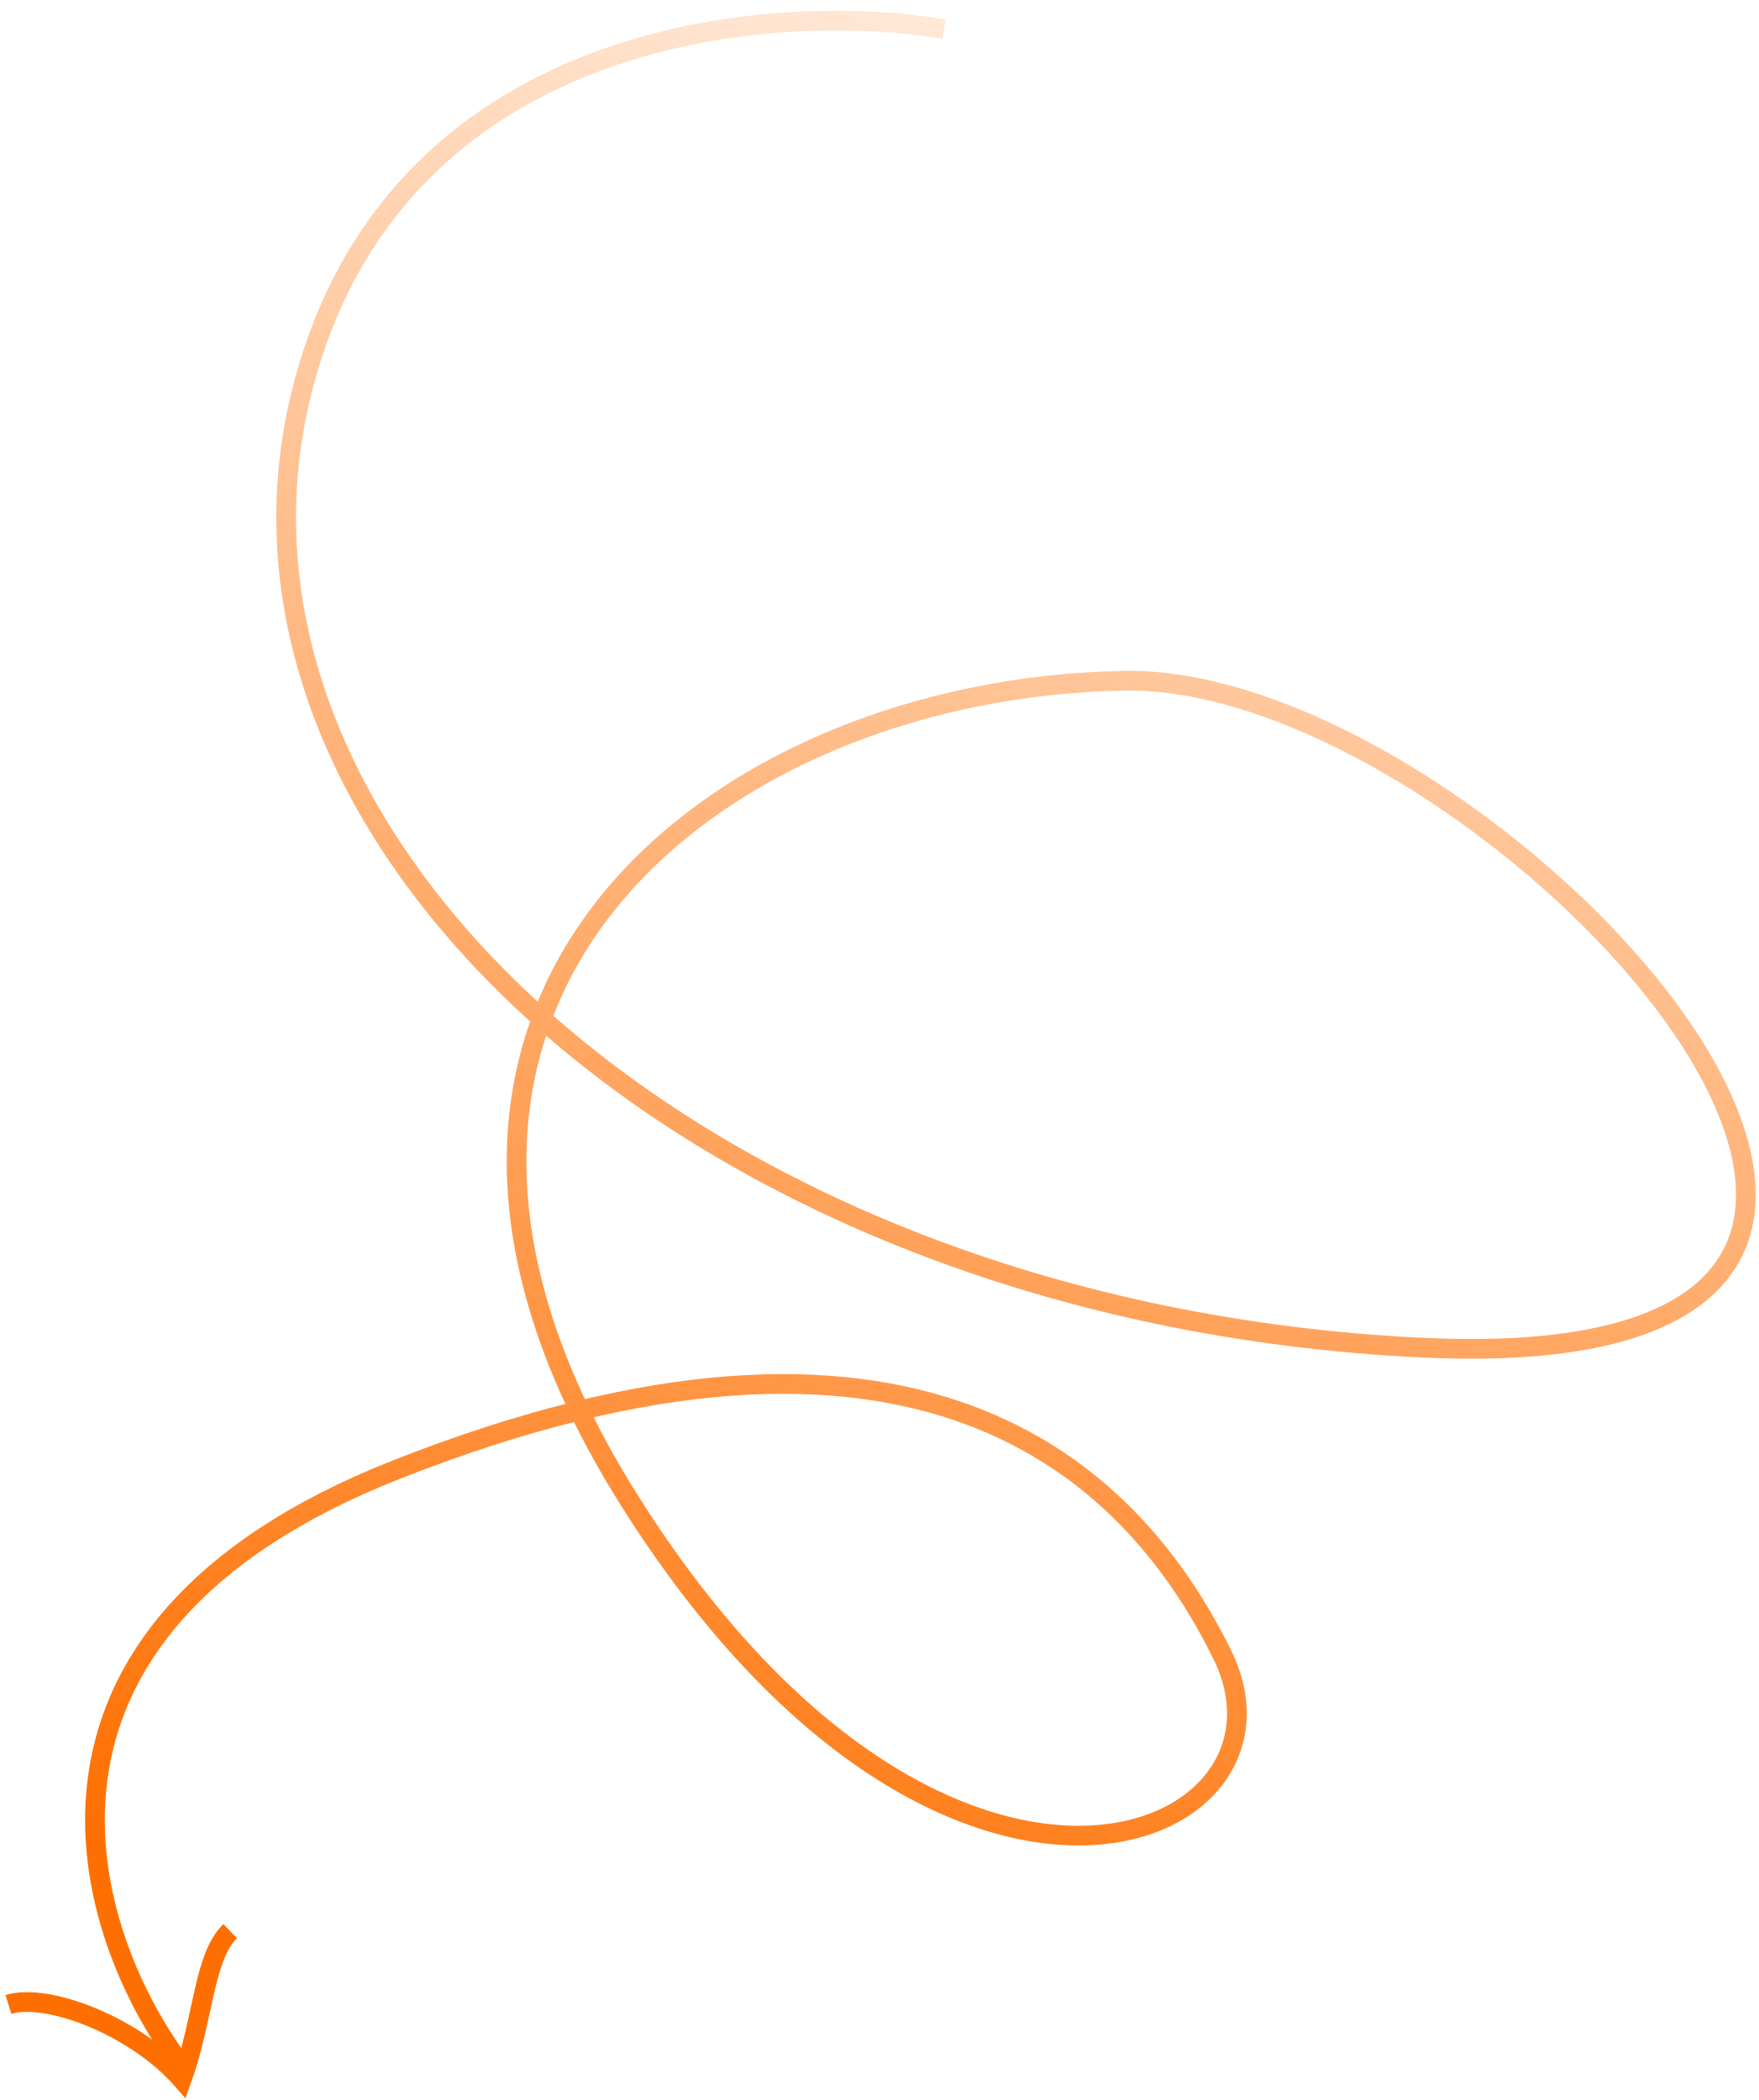
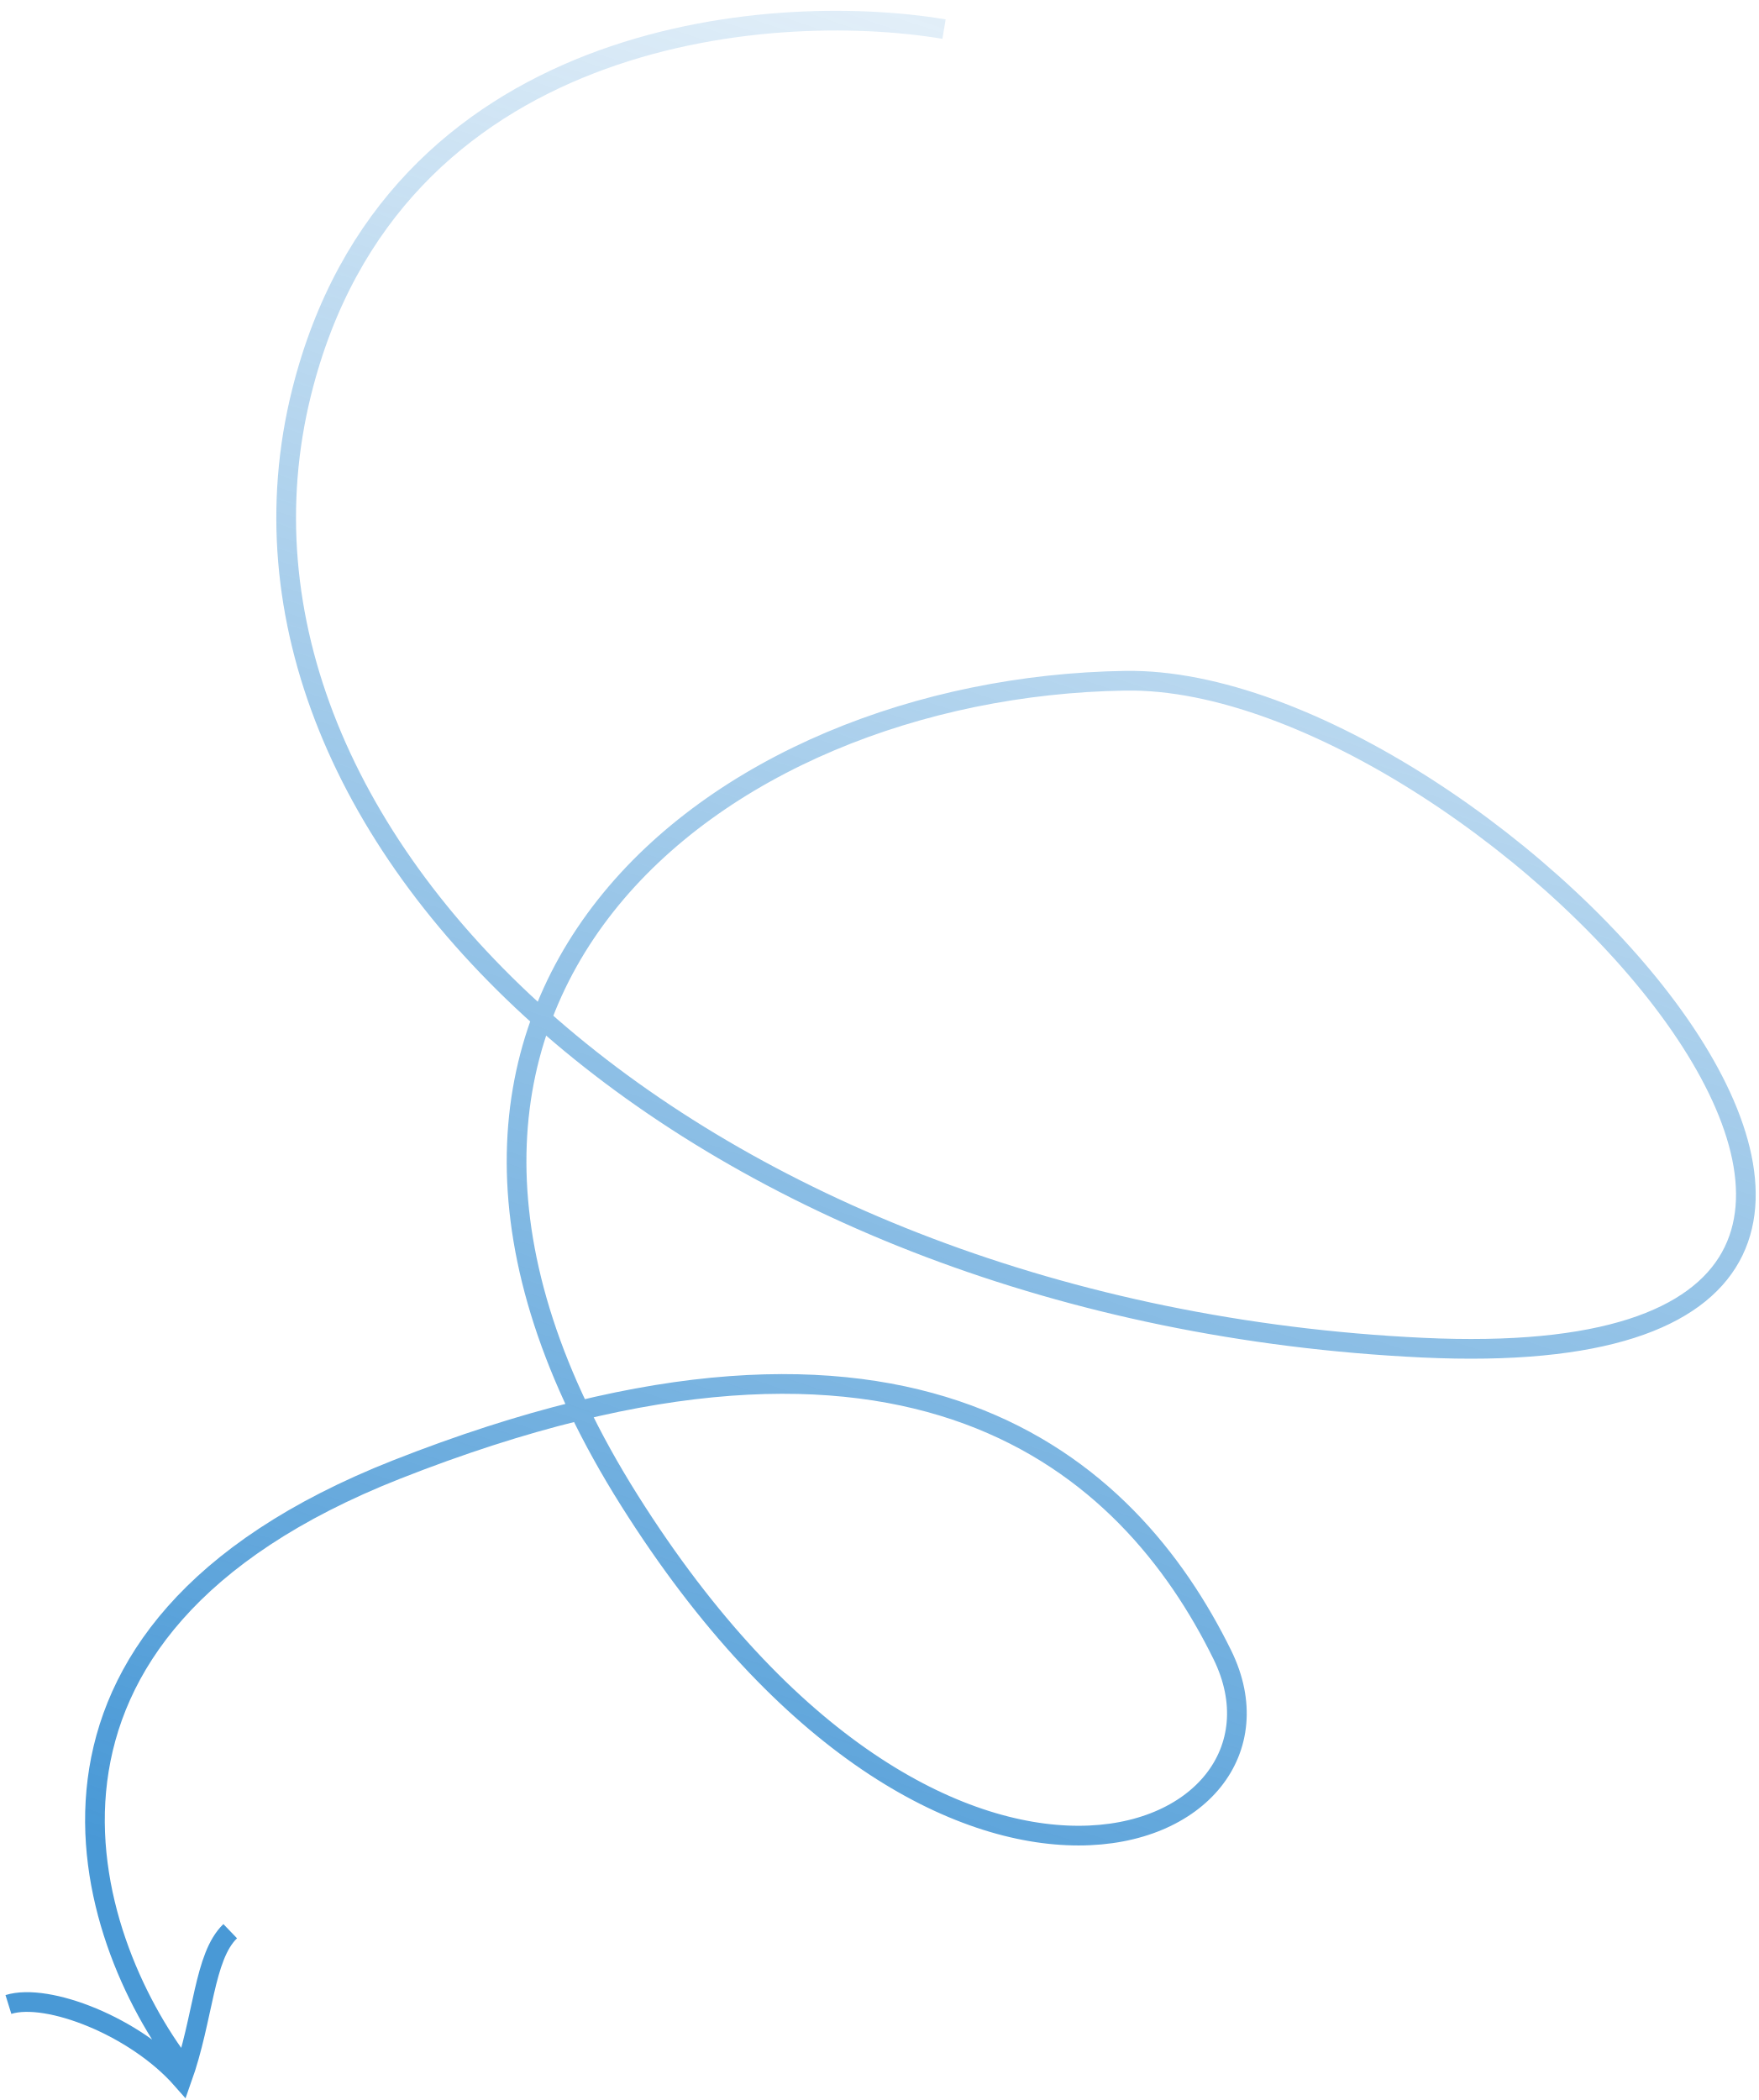
<svg xmlns="http://www.w3.org/2000/svg" width="134" height="160" viewBox="0 0 134 160" fill="none">
  <path d="M71.924 2.217C58.475 -0.029 29.858 2.356 22.984 29.865C14.391 64.251 53.658 100.095 108.407 102.68C163.155 105.265 113.39 51.436 85.734 51.865C54.45 52.351 24.023 76.293 47.941 114.297C71.86 152.3 100.238 140.53 93.124 126.069C86.01 111.609 69.53 96.466 30.215 111.965C-1.237 124.364 6.294 147.523 13.991 157.552M17.539 147.138C15.525 149.072 15.531 153.713 13.856 158.419C10.317 154.398 3.622 151.795 0.641 152.722" stroke="url(#paint0_linear_4490_2269)" stroke-width="1.5" />
  <defs>
    <linearGradient id="paint0_linear_4490_2269" x1="26.926" y1="146.834" x2="83.706" y2="-24.816" gradientUnits="userSpaceOnUse">
-       <stop stop-color="#ff6f00" />
-       <stop offset="1" stop-color="#ff6f00" stop-opacity="0" />
+       <stop stop-color="#1b7fcccc" />
+       <stop offset="1" stop-color="#1b7fcccc" stop-opacity="0" />
    </linearGradient>
  </defs>
</svg>
